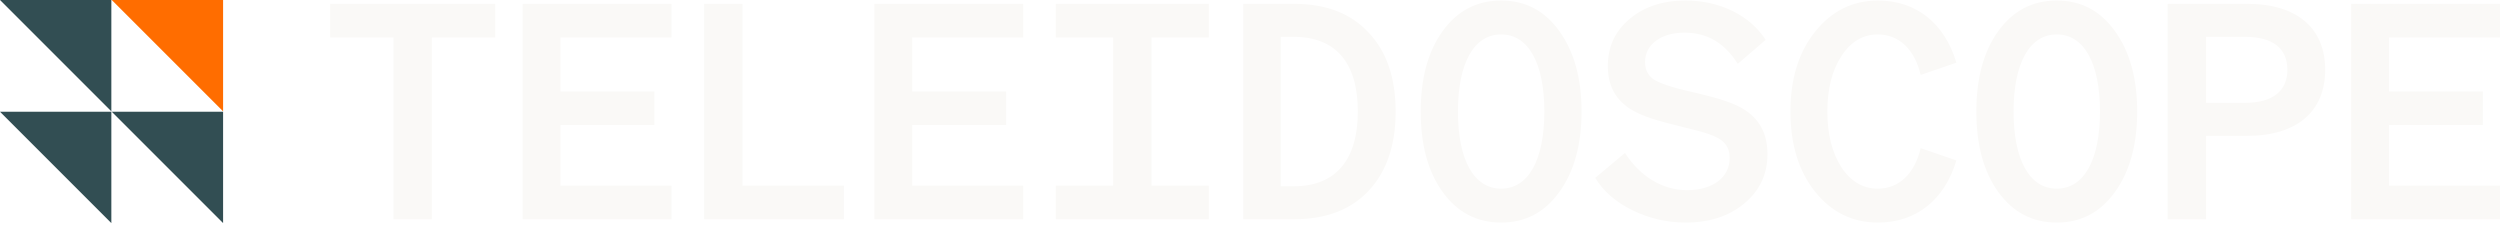
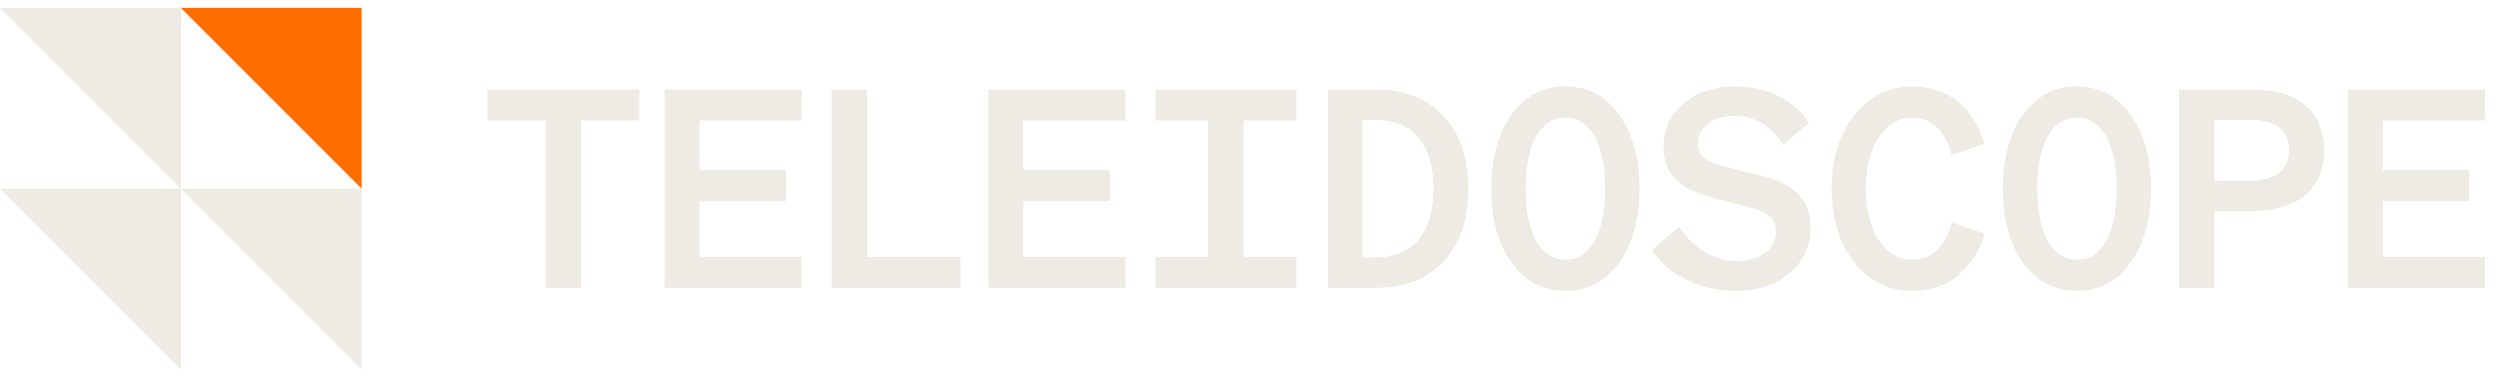
- <svg xmlns="http://www.w3.org/2000/svg" width="624" height="56" viewBox="0 0 624 56" fill="none">
-   <path d="M27.792 55.684L0 27.892H27.792V55.684Z" fill="#324E53" />
-   <path d="M27.792 27.792L0 0L27.792 3.31422e-07V27.792Z" fill="#324E53" />
-   <path d="M55.684 55.684L27.892 27.892H55.684V55.684Z" fill="#324E53" />
-   <path d="M55.684 27.792L27.892 0L55.684 3.31422e-07V27.792Z" fill="#FF6D00" />
-   <path d="M586.854 54.728V0.957H624V9.344H596.291V22.825H619.731V31.212H596.291V46.34H624V54.728H586.854Z" fill="#FAF9F7" />
-   <path d="M560.896 33.909H550.636V54.728H541.05V0.957H560.896C573.253 0.957 580.368 6.948 580.368 17.433C580.368 27.917 573.179 33.909 560.896 33.909ZM550.636 9.195V25.671H560.372C567.187 25.671 570.932 22.75 570.932 17.433C570.932 12.04 567.262 9.195 560.372 9.195H550.636Z" fill="#FAF9F7" />
-   <path d="M533.441 27.842C533.441 36.155 531.569 42.821 527.899 47.913C524.229 53.006 519.436 55.552 513.37 55.552C507.304 55.552 502.436 53.006 498.766 47.913C495.097 42.821 493.299 36.155 493.299 27.842C493.299 19.53 495.097 12.864 498.766 7.772C502.436 2.679 507.304 0.133 513.37 0.133C519.436 0.133 524.229 2.679 527.899 7.772C531.569 12.864 533.441 19.53 533.441 27.842ZM524.154 27.842C524.154 15.785 520.185 8.595 513.37 8.595C506.555 8.595 502.586 15.785 502.586 27.842C502.586 39.9 506.555 47.089 513.37 47.089C520.185 47.089 524.154 39.9 524.154 27.842Z" fill="#FAF9F7" />
-   <path d="M468.764 0.133C478.275 0.133 485.39 5.825 488.311 15.635L479.399 18.706C477.901 12.34 474.007 8.595 468.689 8.595C465.02 8.595 461.949 10.393 459.628 13.988C457.306 17.508 456.108 22.151 456.108 27.842C456.108 33.534 457.306 38.177 459.628 41.772C461.949 45.292 465.02 47.089 468.689 47.089C474.007 47.089 477.901 43.345 479.399 36.979L488.311 40.05C485.39 49.86 478.275 55.552 468.764 55.552C462.399 55.552 457.156 53.006 453.037 47.838C448.918 42.671 446.896 36.006 446.896 27.842C446.896 19.679 448.918 13.089 453.037 7.921C457.156 2.754 462.399 0.133 468.764 0.133Z" fill="#FAF9F7" />
-   <path d="M420.788 55.552C416.07 55.552 411.577 54.504 407.458 52.481C403.339 50.459 400.194 47.763 398.171 44.393L405.586 38.177C409.405 44.094 415.022 47.464 421.088 47.464C427.454 47.464 431.723 44.318 431.723 39.45C431.723 36.53 430.3 34.732 426.48 33.459C425.507 33.085 422.661 32.336 418.092 31.212C411.727 29.64 408.956 28.517 406.634 27.019C403.039 24.547 401.317 21.177 401.317 16.459C401.317 11.666 403.114 7.772 406.784 4.701C410.454 1.631 415.097 0.133 420.714 0.133C429.326 0.133 436.815 3.877 440.709 9.944L433.745 15.935C430.375 10.617 426.031 8.146 420.414 8.146C414.647 8.146 410.603 11.067 410.603 15.485C410.603 17.283 411.277 18.706 412.55 19.679C413.898 20.653 417.044 21.776 422.062 22.9C426.181 23.873 429.101 24.622 430.674 25.221C432.322 25.745 433.745 26.419 434.943 27.093C439.137 29.565 441.159 33.309 441.159 38.477C441.159 43.495 439.212 47.614 435.317 50.834C431.498 53.979 426.63 55.552 420.788 55.552Z" fill="#FAF9F7" />
-   <path d="M394.756 27.842C394.756 36.155 392.883 42.821 389.214 47.913C385.544 53.006 380.751 55.552 374.685 55.552C368.619 55.552 363.751 53.006 360.081 47.913C356.412 42.821 354.614 36.155 354.614 27.842C354.614 19.53 356.412 12.864 360.081 7.772C363.751 2.679 368.619 0.133 374.685 0.133C380.751 0.133 385.544 2.679 389.214 7.772C392.883 12.864 394.756 19.53 394.756 27.842ZM385.469 27.842C385.469 15.785 381.5 8.595 374.685 8.595C367.87 8.595 363.901 15.785 363.901 27.842C363.901 39.9 367.87 47.089 374.685 47.089C381.5 47.089 385.469 39.9 385.469 27.842Z" fill="#FAF9F7" />
-   <path d="M322.965 54.728H310.308V0.957H322.965C330.978 0.957 337.194 3.353 341.612 8.146C346.106 12.864 348.353 19.455 348.353 27.842C348.353 36.23 346.106 42.821 341.612 47.614C337.194 52.332 330.978 54.728 322.965 54.728ZM319.669 9.195V46.49H322.965C333.374 46.49 338.916 39.9 338.916 27.842C338.916 15.635 333.374 9.195 322.89 9.195H319.669Z" fill="#FAF9F7" />
-   <path d="M287.421 46.34H301.725V54.728H263.531V46.34H277.835V9.344H263.531V0.957H301.725V9.344H287.421V46.34Z" fill="#FAF9F7" />
-   <path d="M218.251 54.728V0.957H255.397V9.344H227.687V22.825H251.128V31.212H227.687V46.34H255.397V54.728H218.251Z" fill="#FAF9F7" />
-   <path d="M210.641 54.728H175.742V0.957H185.328V46.34H210.641V54.728Z" fill="#FAF9F7" />
-   <path d="M130.462 54.728V0.957H167.608V9.344H139.899V22.825H163.339V31.212H139.899V46.34H167.608V54.728H130.462Z" fill="#FAF9F7" />
-   <path d="M123.602 0.957V9.344H107.8V54.728H98.214V9.344H82.412V0.957H123.602Z" fill="#FAF9F7" />
+ <svg xmlns="http://www.w3.org/2000/svg" width="159" height="24" viewBox="0 0 159 24" fill="none">
+   <path d="M0 0.5H11.5V12L0 0.5Z" fill="#EEEAE4" />
+   <path d="M0 12H11.5V23.5L0 12Z" fill="#EEEAE4" />
+   <path d="M11.5 0.5H23V12L11.5 0.5Z" fill="#FF6D00" />
+   <path d="M11.5 12H23V23.5L11.5 12Z" fill="#EEEAE4" />
+   <path d="M149.33 18.307V5.693H158.043V7.661H151.543V10.823H157.042V12.79H151.543V16.339H158.043V18.307H149.33Z" fill="#EEEAE4" />
+   <path d="M143.241 13.423H140.834V18.307H138.585V5.693H143.241C146.139 5.693 147.808 7.099 147.808 9.558C147.808 12.018 146.122 13.423 143.241 13.423ZM140.834 7.626V11.491H143.118C144.716 11.491 145.595 10.805 145.595 9.558C145.595 8.293 144.734 7.626 143.118 7.626H140.834Z" fill="#EEEAE4" />
+   <path d="M136.8 12C136.8 13.95 136.361 15.514 135.5 16.708C134.64 17.903 133.515 18.5 132.092 18.5C130.669 18.5 129.527 17.903 128.667 16.708C127.806 15.514 127.384 13.95 127.384 12C127.384 10.05 127.806 8.486 128.667 7.292C129.527 6.097 130.669 5.5 132.092 5.5C133.515 5.5 134.64 6.097 135.5 7.292C136.361 8.486 136.8 10.05 136.8 12ZM134.622 12C134.622 9.172 133.691 7.485 132.092 7.485C130.494 7.485 129.563 9.172 129.563 12C129.563 14.828 130.494 16.515 132.092 16.515C133.691 16.515 134.622 14.828 134.622 12Z" fill="#EEEAE4" />
+   <path d="M121.629 5.5C123.86 5.5 125.529 6.835 126.214 9.136L124.123 9.857C123.772 8.364 122.859 7.485 121.611 7.485C120.751 7.485 120.03 7.907 119.486 8.75C118.941 9.576 118.66 10.665 118.66 12C118.66 13.335 118.941 14.424 119.486 15.268C120.03 16.093 120.751 16.515 121.611 16.515C122.859 16.515 123.772 15.636 124.123 14.143L126.214 14.864C125.529 17.165 123.86 18.5 121.629 18.5C120.136 18.5 118.906 17.903 117.94 16.691C116.973 15.478 116.499 13.915 116.499 12C116.499 10.085 116.973 8.539 117.94 7.327C118.906 6.115 120.136 5.5 121.629 5.5Z" fill="#EEEAE4" />
+   <path d="M110.375 18.5C109.268 18.5 108.214 18.254 107.248 17.78C106.282 17.305 105.544 16.673 105.07 15.882L106.809 14.424C107.705 15.812 109.022 16.603 110.445 16.603C111.938 16.603 112.94 15.865 112.94 14.723C112.94 14.038 112.606 13.616 111.71 13.318C111.482 13.23 110.814 13.054 109.742 12.79C108.249 12.422 107.599 12.158 107.055 11.807C106.211 11.227 105.807 10.437 105.807 9.33C105.807 8.205 106.229 7.292 107.09 6.572C107.951 5.851 109.04 5.5 110.357 5.5C112.378 5.5 114.134 6.378 115.048 7.801L113.414 9.207C112.624 7.959 111.605 7.38 110.287 7.38C108.934 7.38 107.986 8.065 107.986 9.101C107.986 9.523 108.144 9.857 108.442 10.085C108.759 10.313 109.497 10.577 110.674 10.841C111.64 11.069 112.325 11.245 112.694 11.385C113.08 11.508 113.414 11.666 113.695 11.824C114.679 12.404 115.153 13.282 115.153 14.495C115.153 15.672 114.697 16.638 113.783 17.393C112.887 18.131 111.745 18.5 110.375 18.5Z" fill="#EEEAE4" />
+   <path d="M104.268 12C104.268 13.95 103.829 15.514 102.968 16.708C102.107 17.903 100.983 18.5 99.56 18.5C98.137 18.5 96.995 17.903 96.135 16.708C95.274 15.514 94.852 13.95 94.852 12C94.852 10.05 95.274 8.486 96.135 7.292C96.995 6.097 98.137 5.5 99.56 5.5C100.983 5.5 102.107 6.097 102.968 7.292C103.829 8.486 104.268 10.05 104.268 12ZM102.09 12C102.09 9.172 101.159 7.485 99.56 7.485C97.962 7.485 97.03 9.172 97.03 12C97.03 14.828 97.962 16.515 99.56 16.515C101.159 16.515 102.09 14.828 102.09 12Z" fill="#EEEAE4" />
+   <path d="M87.428 18.307H84.459V5.693H87.428C89.308 5.693 90.766 6.255 91.802 7.38C92.856 8.486 93.383 10.032 93.383 12C93.383 13.968 92.856 15.514 91.802 16.638C90.766 17.745 89.308 18.307 87.428 18.307ZM86.655 7.626V16.374H87.428C89.87 16.374 91.17 14.828 91.17 12C91.17 9.136 89.87 7.626 87.41 7.626H86.655Z" fill="#EEEAE4" />
+   <path d="M79.09 16.339H82.445V18.307H73.486V16.339H76.841V7.661H73.486V5.693H82.445V7.661H79.09V16.339Z" fill="#EEEAE4" />
+   <path d="M62.864 18.307V5.693H71.578V7.661H65.078V10.823H70.577V12.79H65.078V16.339H71.578V18.307H62.864Z" fill="#EEEAE4" />
+   <path d="M61.08 18.307H52.893V5.693H55.142V16.339H61.08V18.307Z" fill="#EEEAE4" />
+   <path d="M42.272 18.307V5.693H50.985V7.661H44.485V10.823H49.984V12.79H44.485V16.339H50.985V18.307H42.272Z" fill="#EEEAE4" />
+   <path d="M40.662 5.693V7.661H36.955V18.307H34.707V7.661H31V5.693H40.662Z" fill="#EEEAE4" />
</svg>
